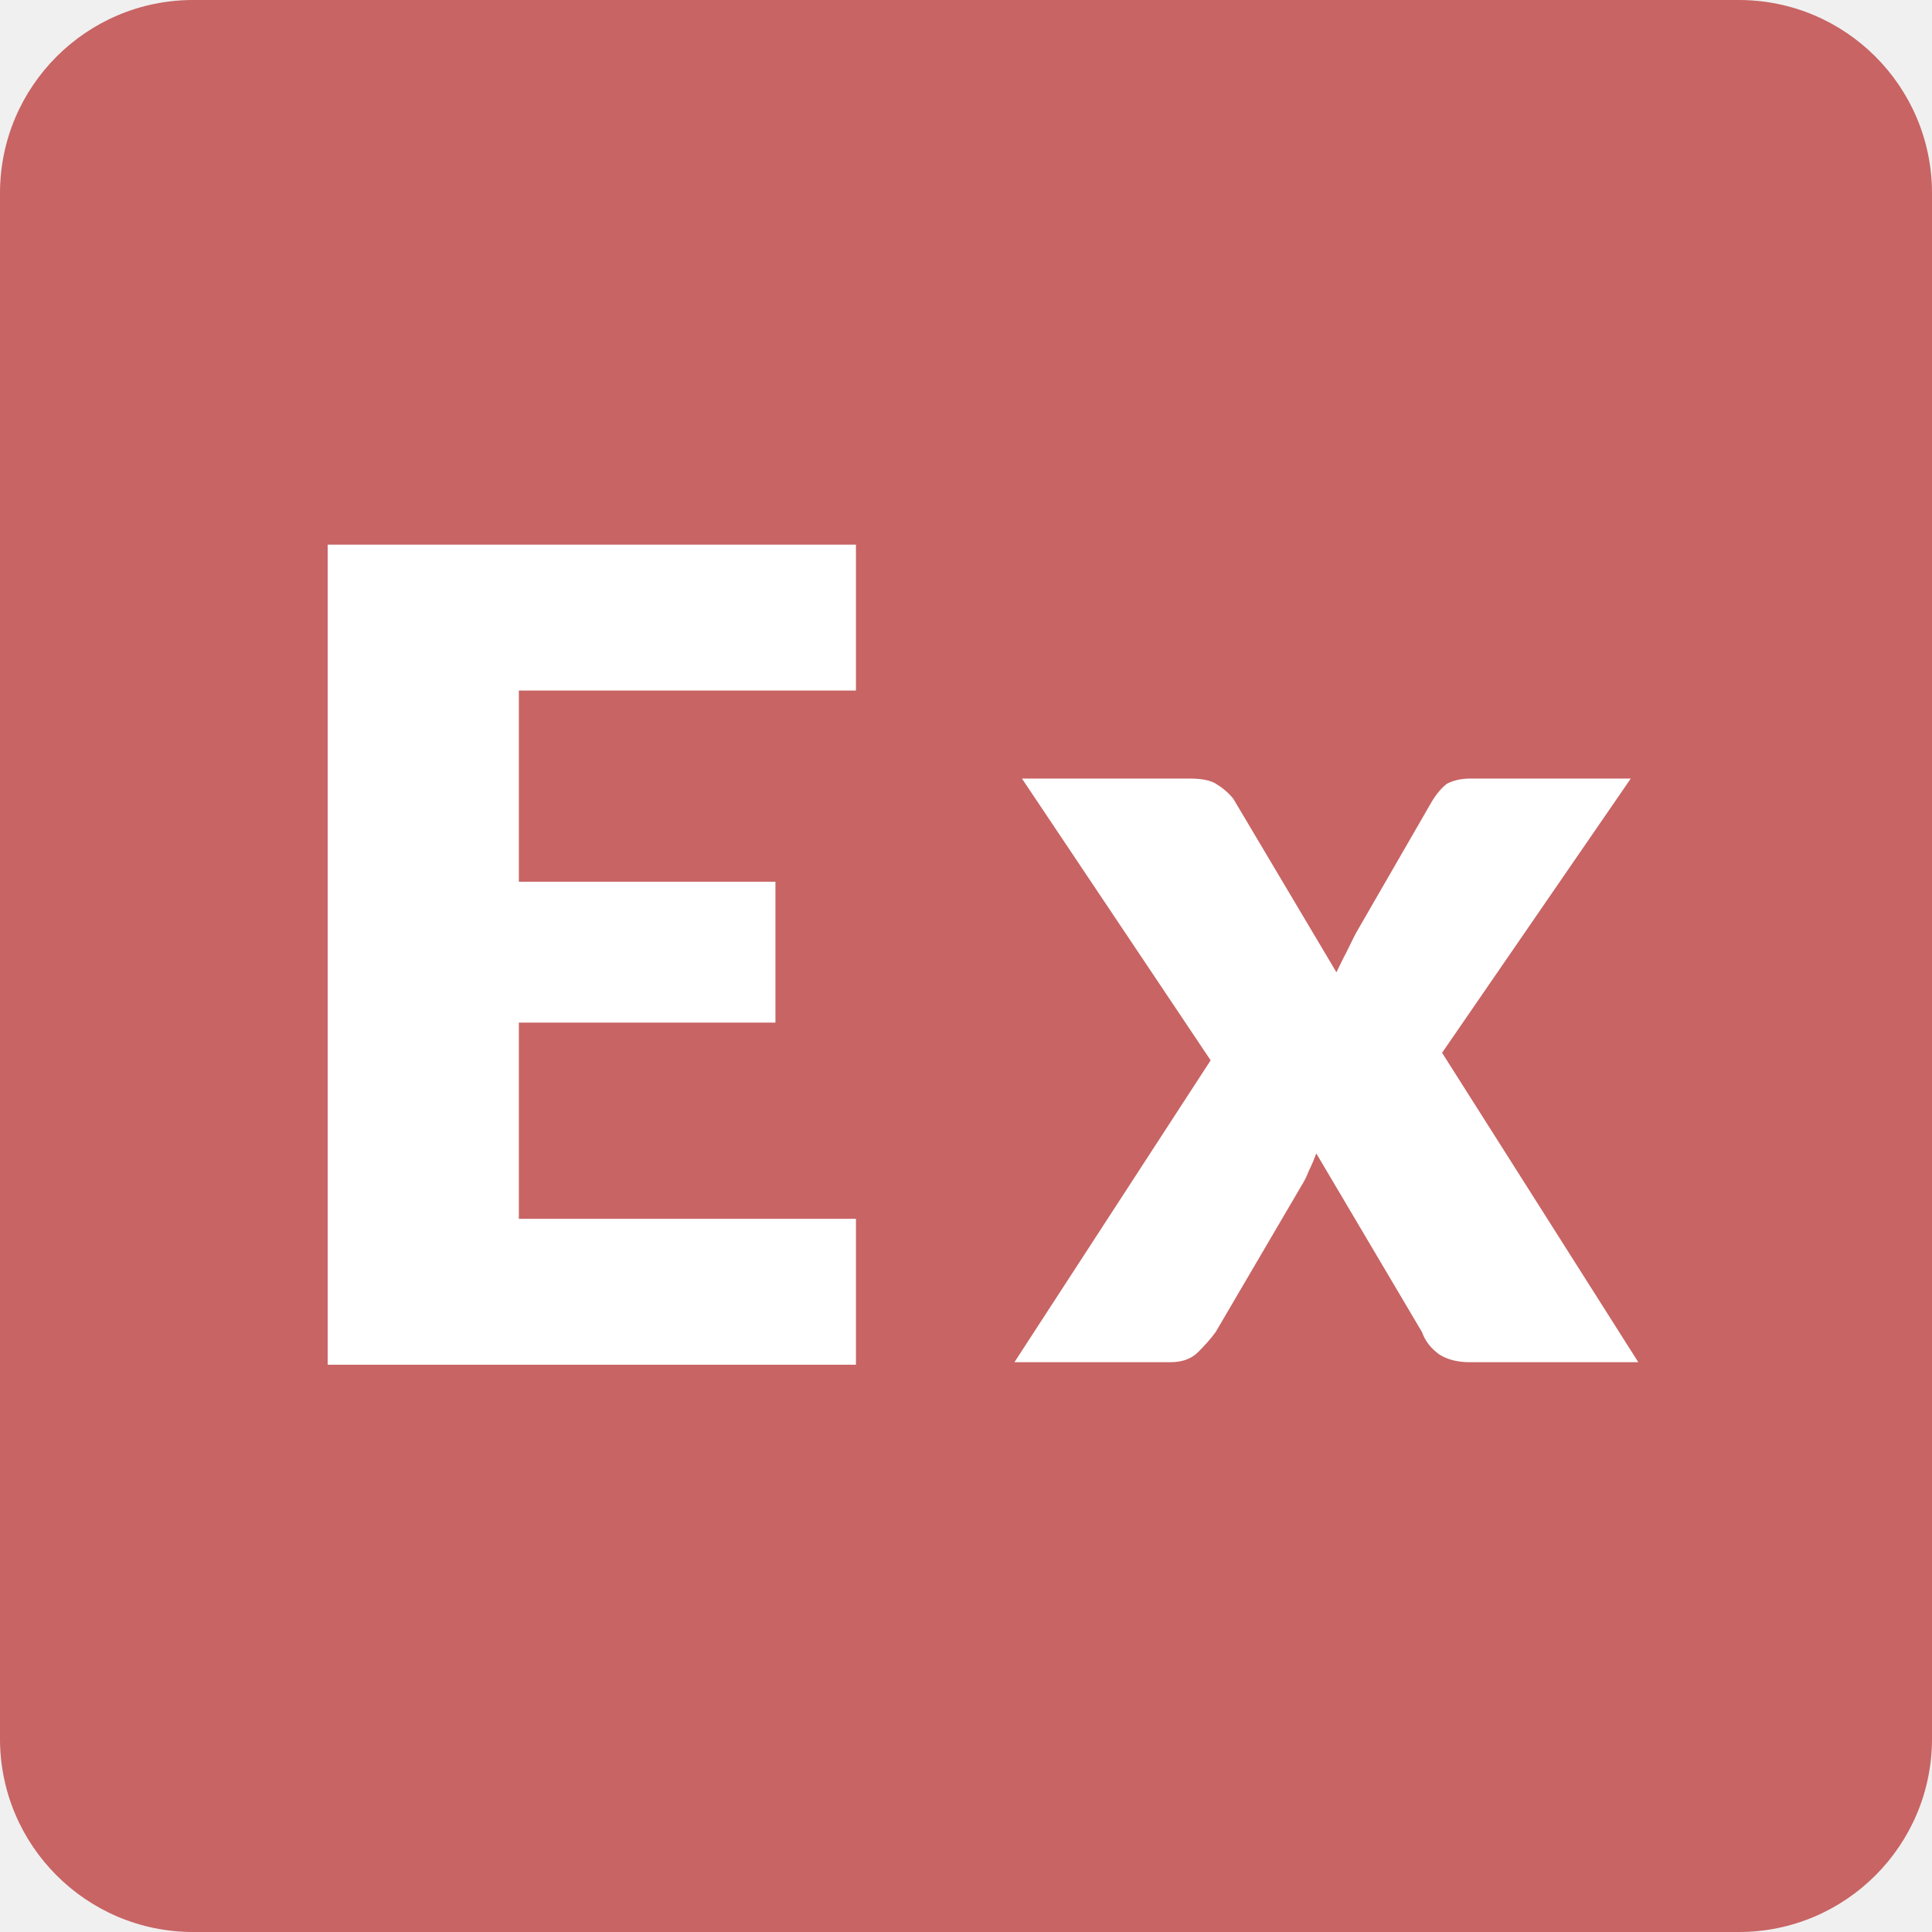
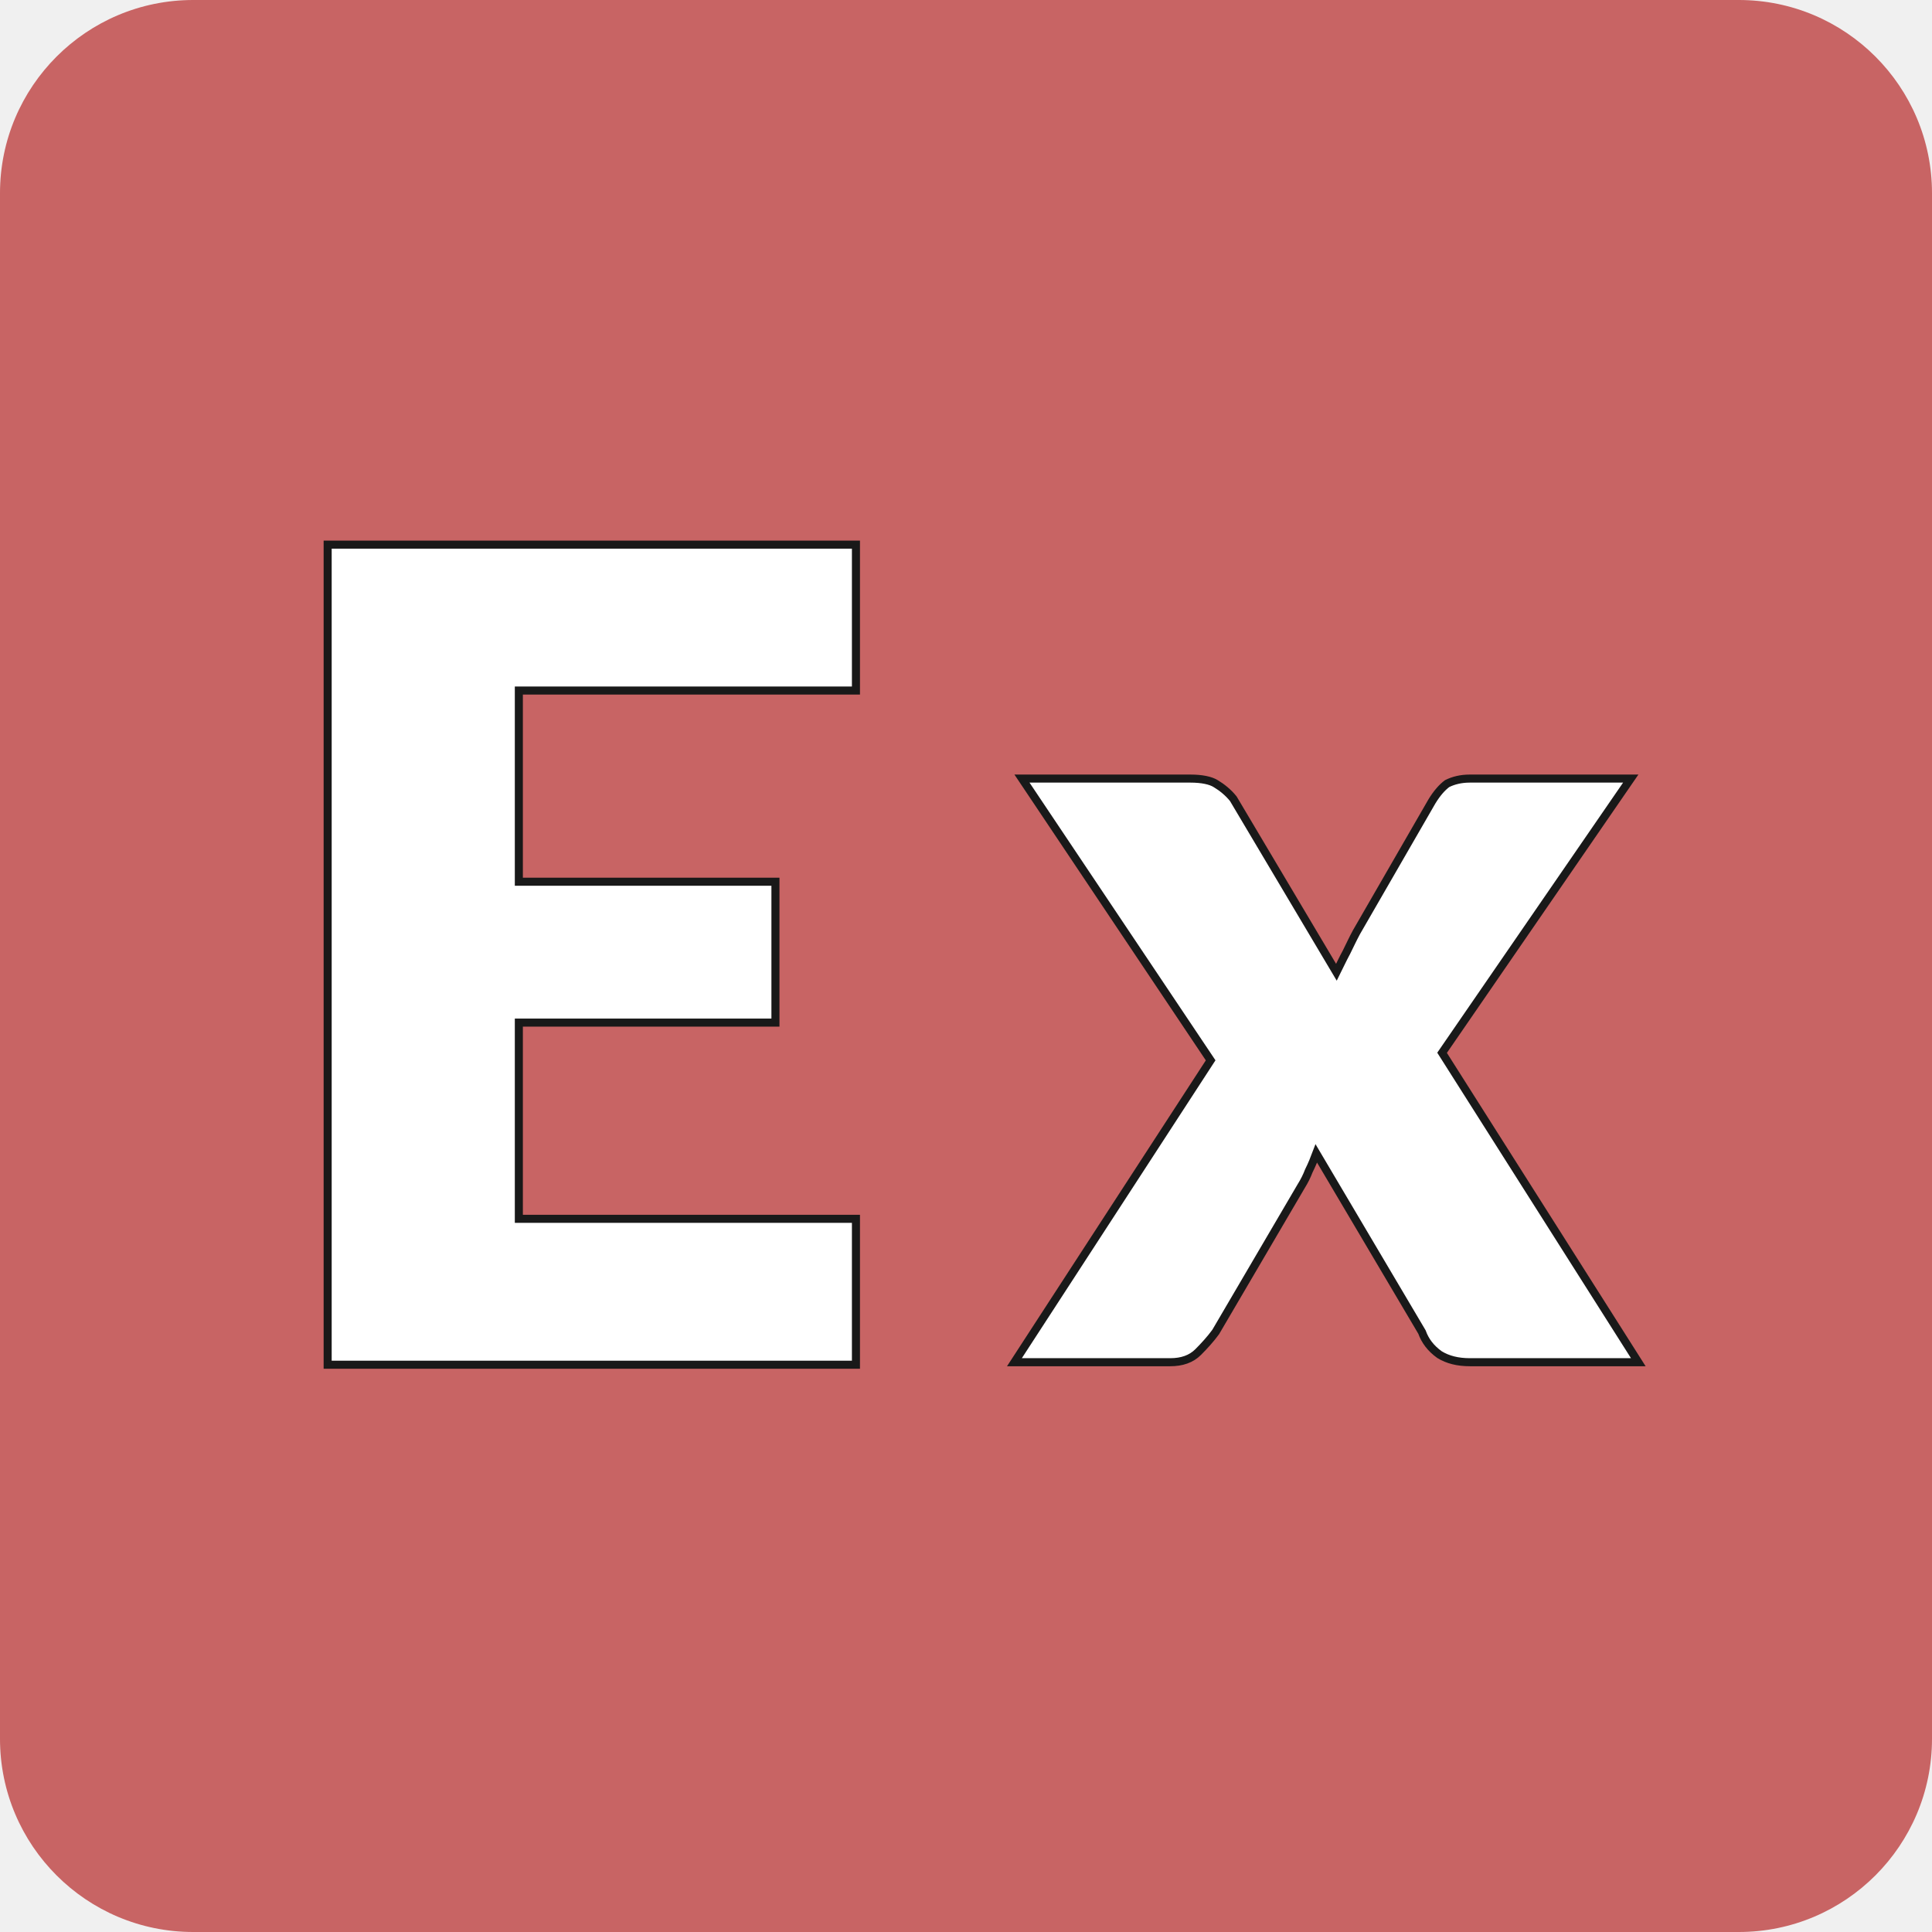
<svg xmlns="http://www.w3.org/2000/svg" viewBox="0 0 12 12" height="12" width="12" id="svg2" version="1.1">
  <defs id="defs6" />
-   <rect style="fill:#c86464;fill-opacity:1;stroke:#c8c8c8;stroke-width:0;stroke-miterlimit:4;stroke-dasharray:none;stroke-opacity:1" id="rect819" width="12" height="12" x="5e-07" y="5e-07" ry="1.2" />
-   <text xml:space="preserve" style="font-style:normal;font-weight:normal;font-size:15px;line-height:1.25;font-family:sans-serif;letter-spacing:0px;word-spacing:0px;fill:#ffffff;fill-opacity:1;stroke:none;stroke-width:0.375" x="1.536" y="8.476" id="text833">
-     <tspan id="tspan831" x="1.536" y="8.476" style="font-style:normal;font-variant:normal;font-weight:900;font-stretch:normal;font-size:7px;font-family:Lato;-inkscape-font-specification:'Lato Heavy';fill:#ffffff;fill-opacity:1;stroke-width:0.375">E</tspan>
+   <rect style="fill:#c86464;fill-opacity:1;stroke:none;stroke-width:0.05;stroke-miterlimit:4;stroke-dasharray:none;stroke-opacity:1" id="rect819" width="12" height="12" x="5e-07" y="5e-07" ry="1.2" />
+   <text xml:space="preserve" style="font-style:normal;font-weight:normal;font-size:15px;line-height:1.25;font-family:sans-serif;letter-spacing:0px;word-spacing:0px;fill:#ffffff;fill-opacity:1;stroke:#191919;stroke-width:0.05;stroke-opacity:1;stroke-miterlimit:4;stroke-dasharray:none;" x="1.536" y="8.476" id="text833">
+     <tspan id="tspan831" x="1.536" y="8.476" style="font-style:normal;font-variant:normal;font-weight:900;font-stretch:normal;font-size:7px;font-family:Lato;-inkscape-font-specification:'Lato Heavy';fill:#ffffff;fill-opacity:1;stroke-width:0.05;stroke:#191919;stroke-opacity:1;stroke-miterlimit:4;stroke-dasharray:none;">E</tspan>
  </text>
-   <text xml:space="preserve" style="font-style:normal;font-weight:normal;font-size:15px;line-height:1.25;font-family:sans-serif;letter-spacing:0px;word-spacing:0px;fill:#ffffff;fill-opacity:1;stroke:none;stroke-width:0.375" x="6.332" y="8.46" id="text833-9">
-     <tspan id="tspan831-1" x="6.332" y="8.46" style="font-style:normal;font-variant:normal;font-weight:900;font-stretch:normal;font-size:7px;font-family:Lato;-inkscape-font-specification:'Lato Heavy';fill:#ffffff;fill-opacity:1;stroke-width:0.375">x</tspan>
+   <text xml:space="preserve" style="font-style:normal;font-weight:normal;font-size:15px;line-height:1.25;font-family:sans-serif;letter-spacing:0px;word-spacing:0px;fill:#ffffff;fill-opacity:1;stroke:#191919;stroke-width:0.05;stroke-opacity:1;stroke-miterlimit:4;stroke-dasharray:none;" x="6.332" y="8.46" id="text833-9">
+     <tspan id="tspan831-1" x="6.332" y="8.46" style="font-style:normal;font-variant:normal;font-weight:900;font-stretch:normal;font-size:7px;font-family:Lato;-inkscape-font-specification:'Lato Heavy';fill:#ffffff;fill-opacity:1;stroke-width:0.05;stroke:#191919;stroke-opacity:1;stroke-miterlimit:4;stroke-dasharray:none;">x</tspan>
  </text>
</svg>
